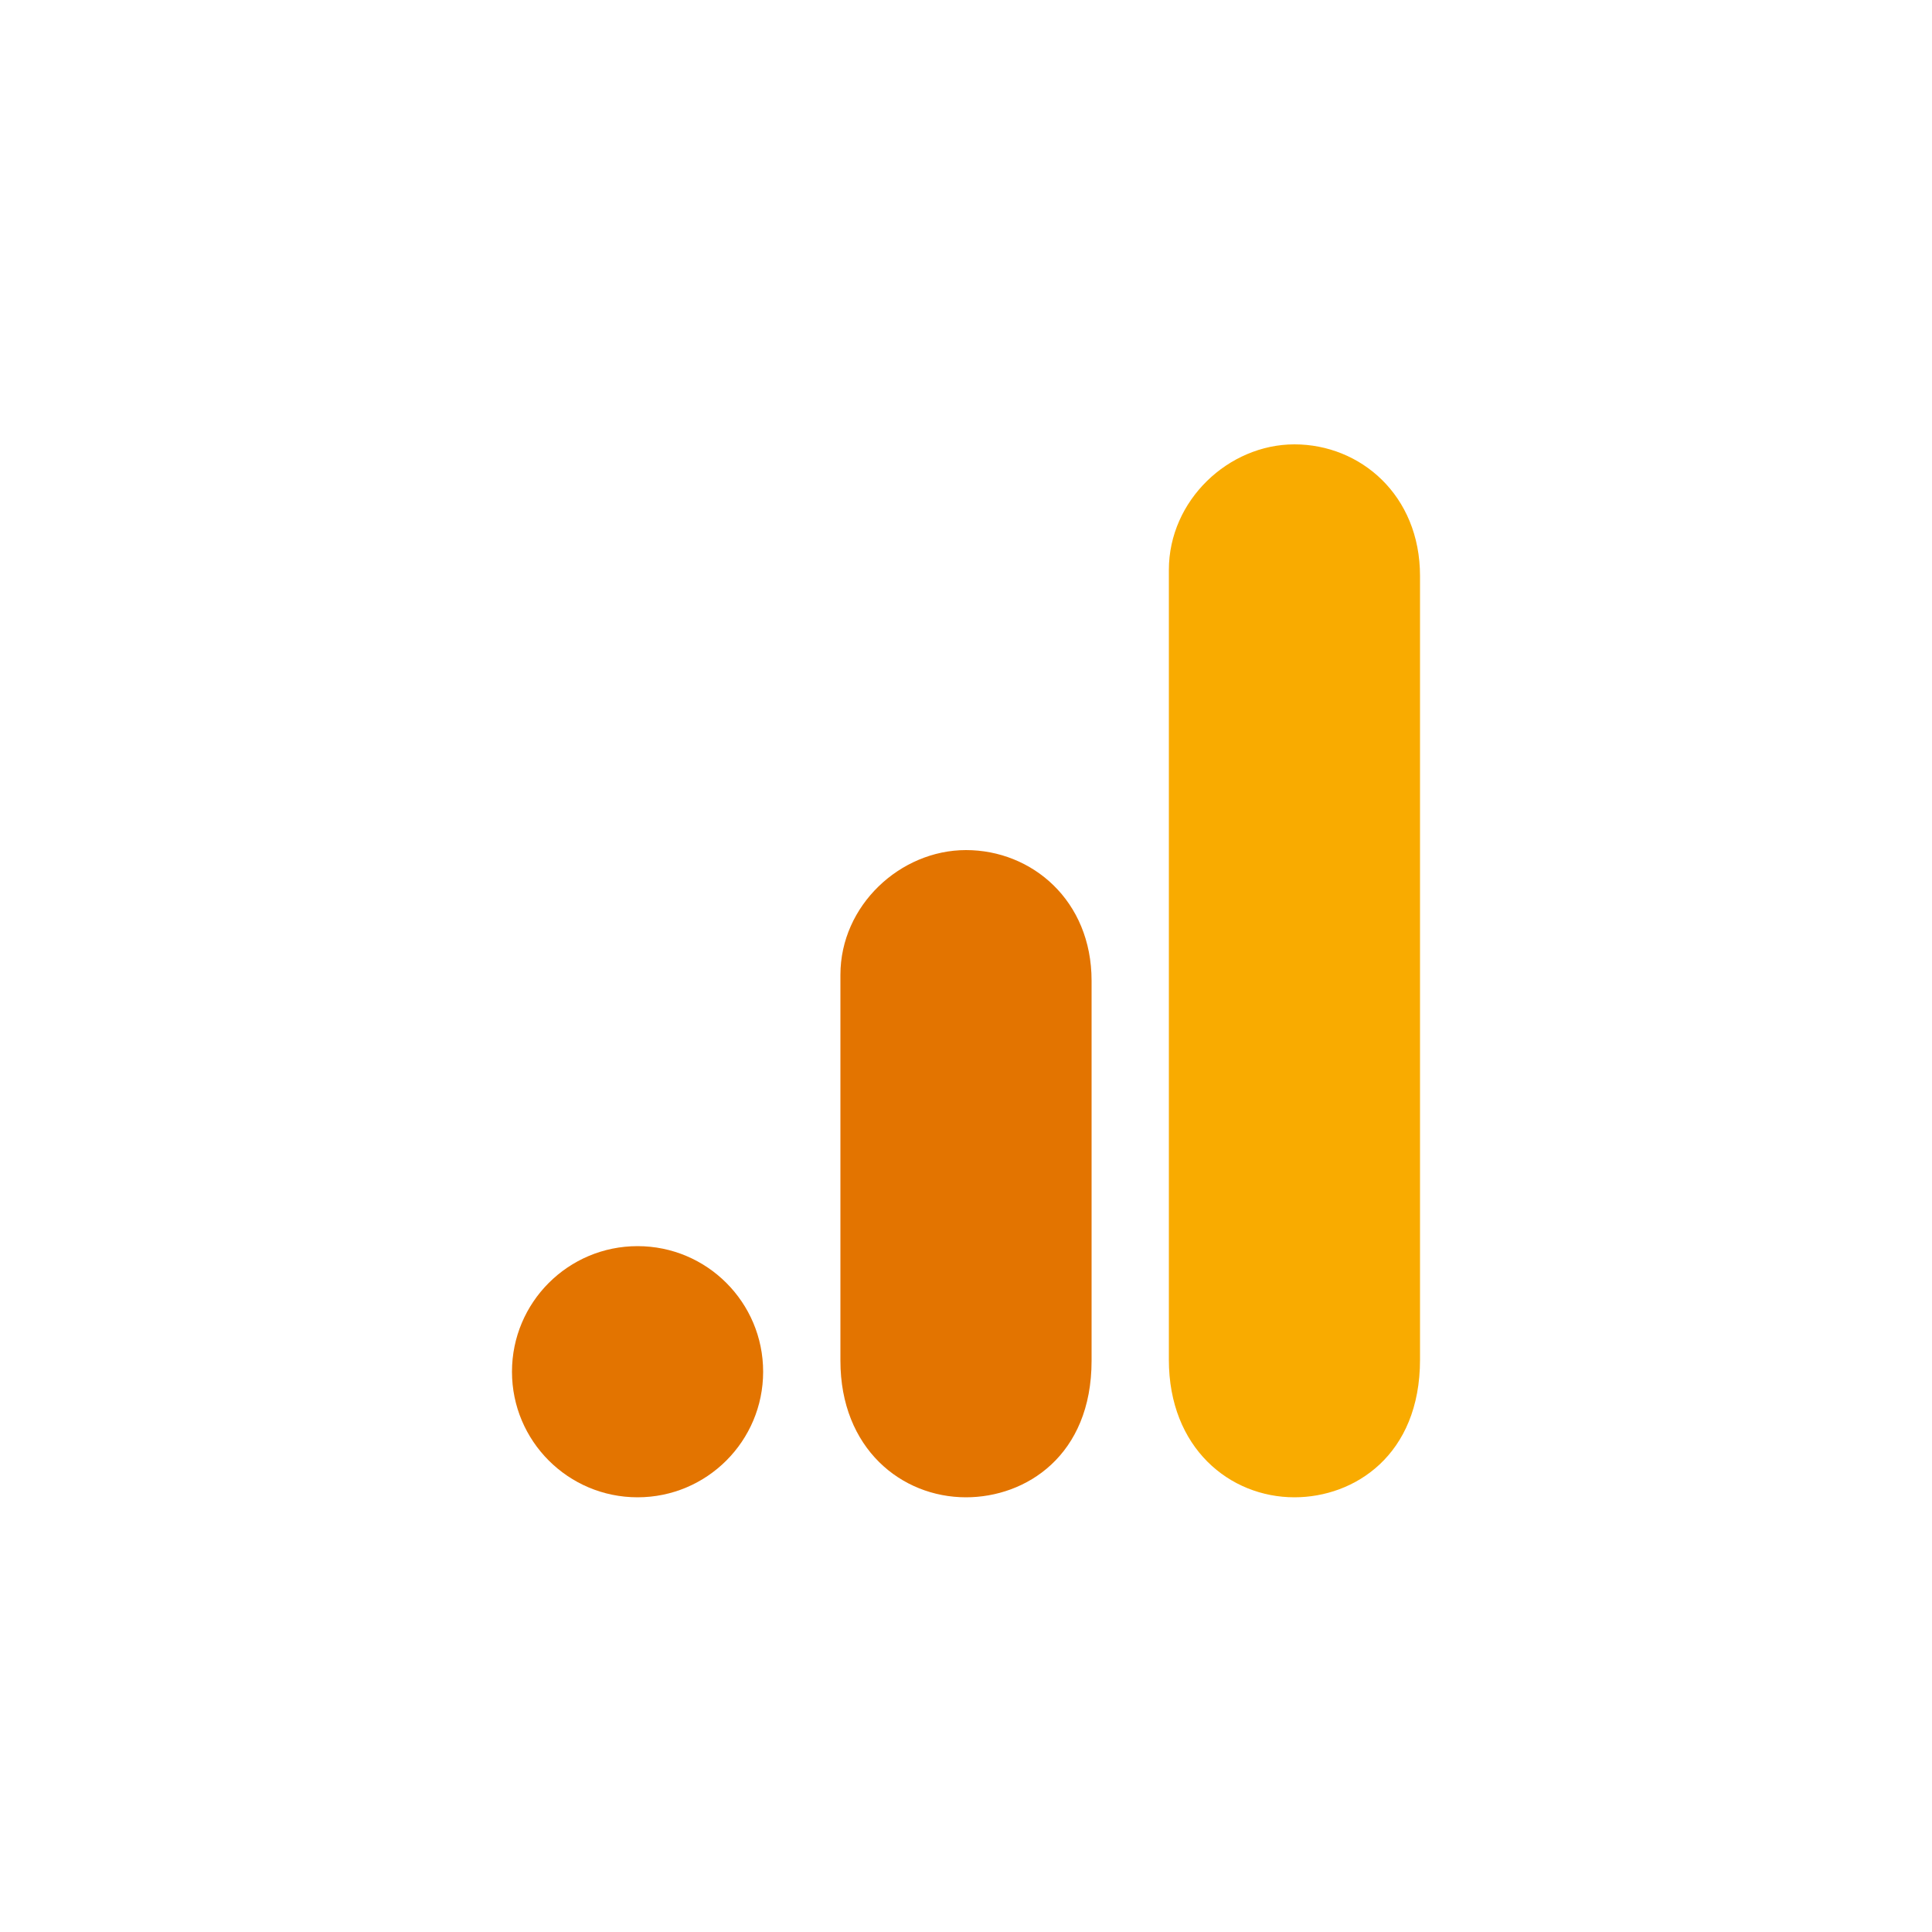
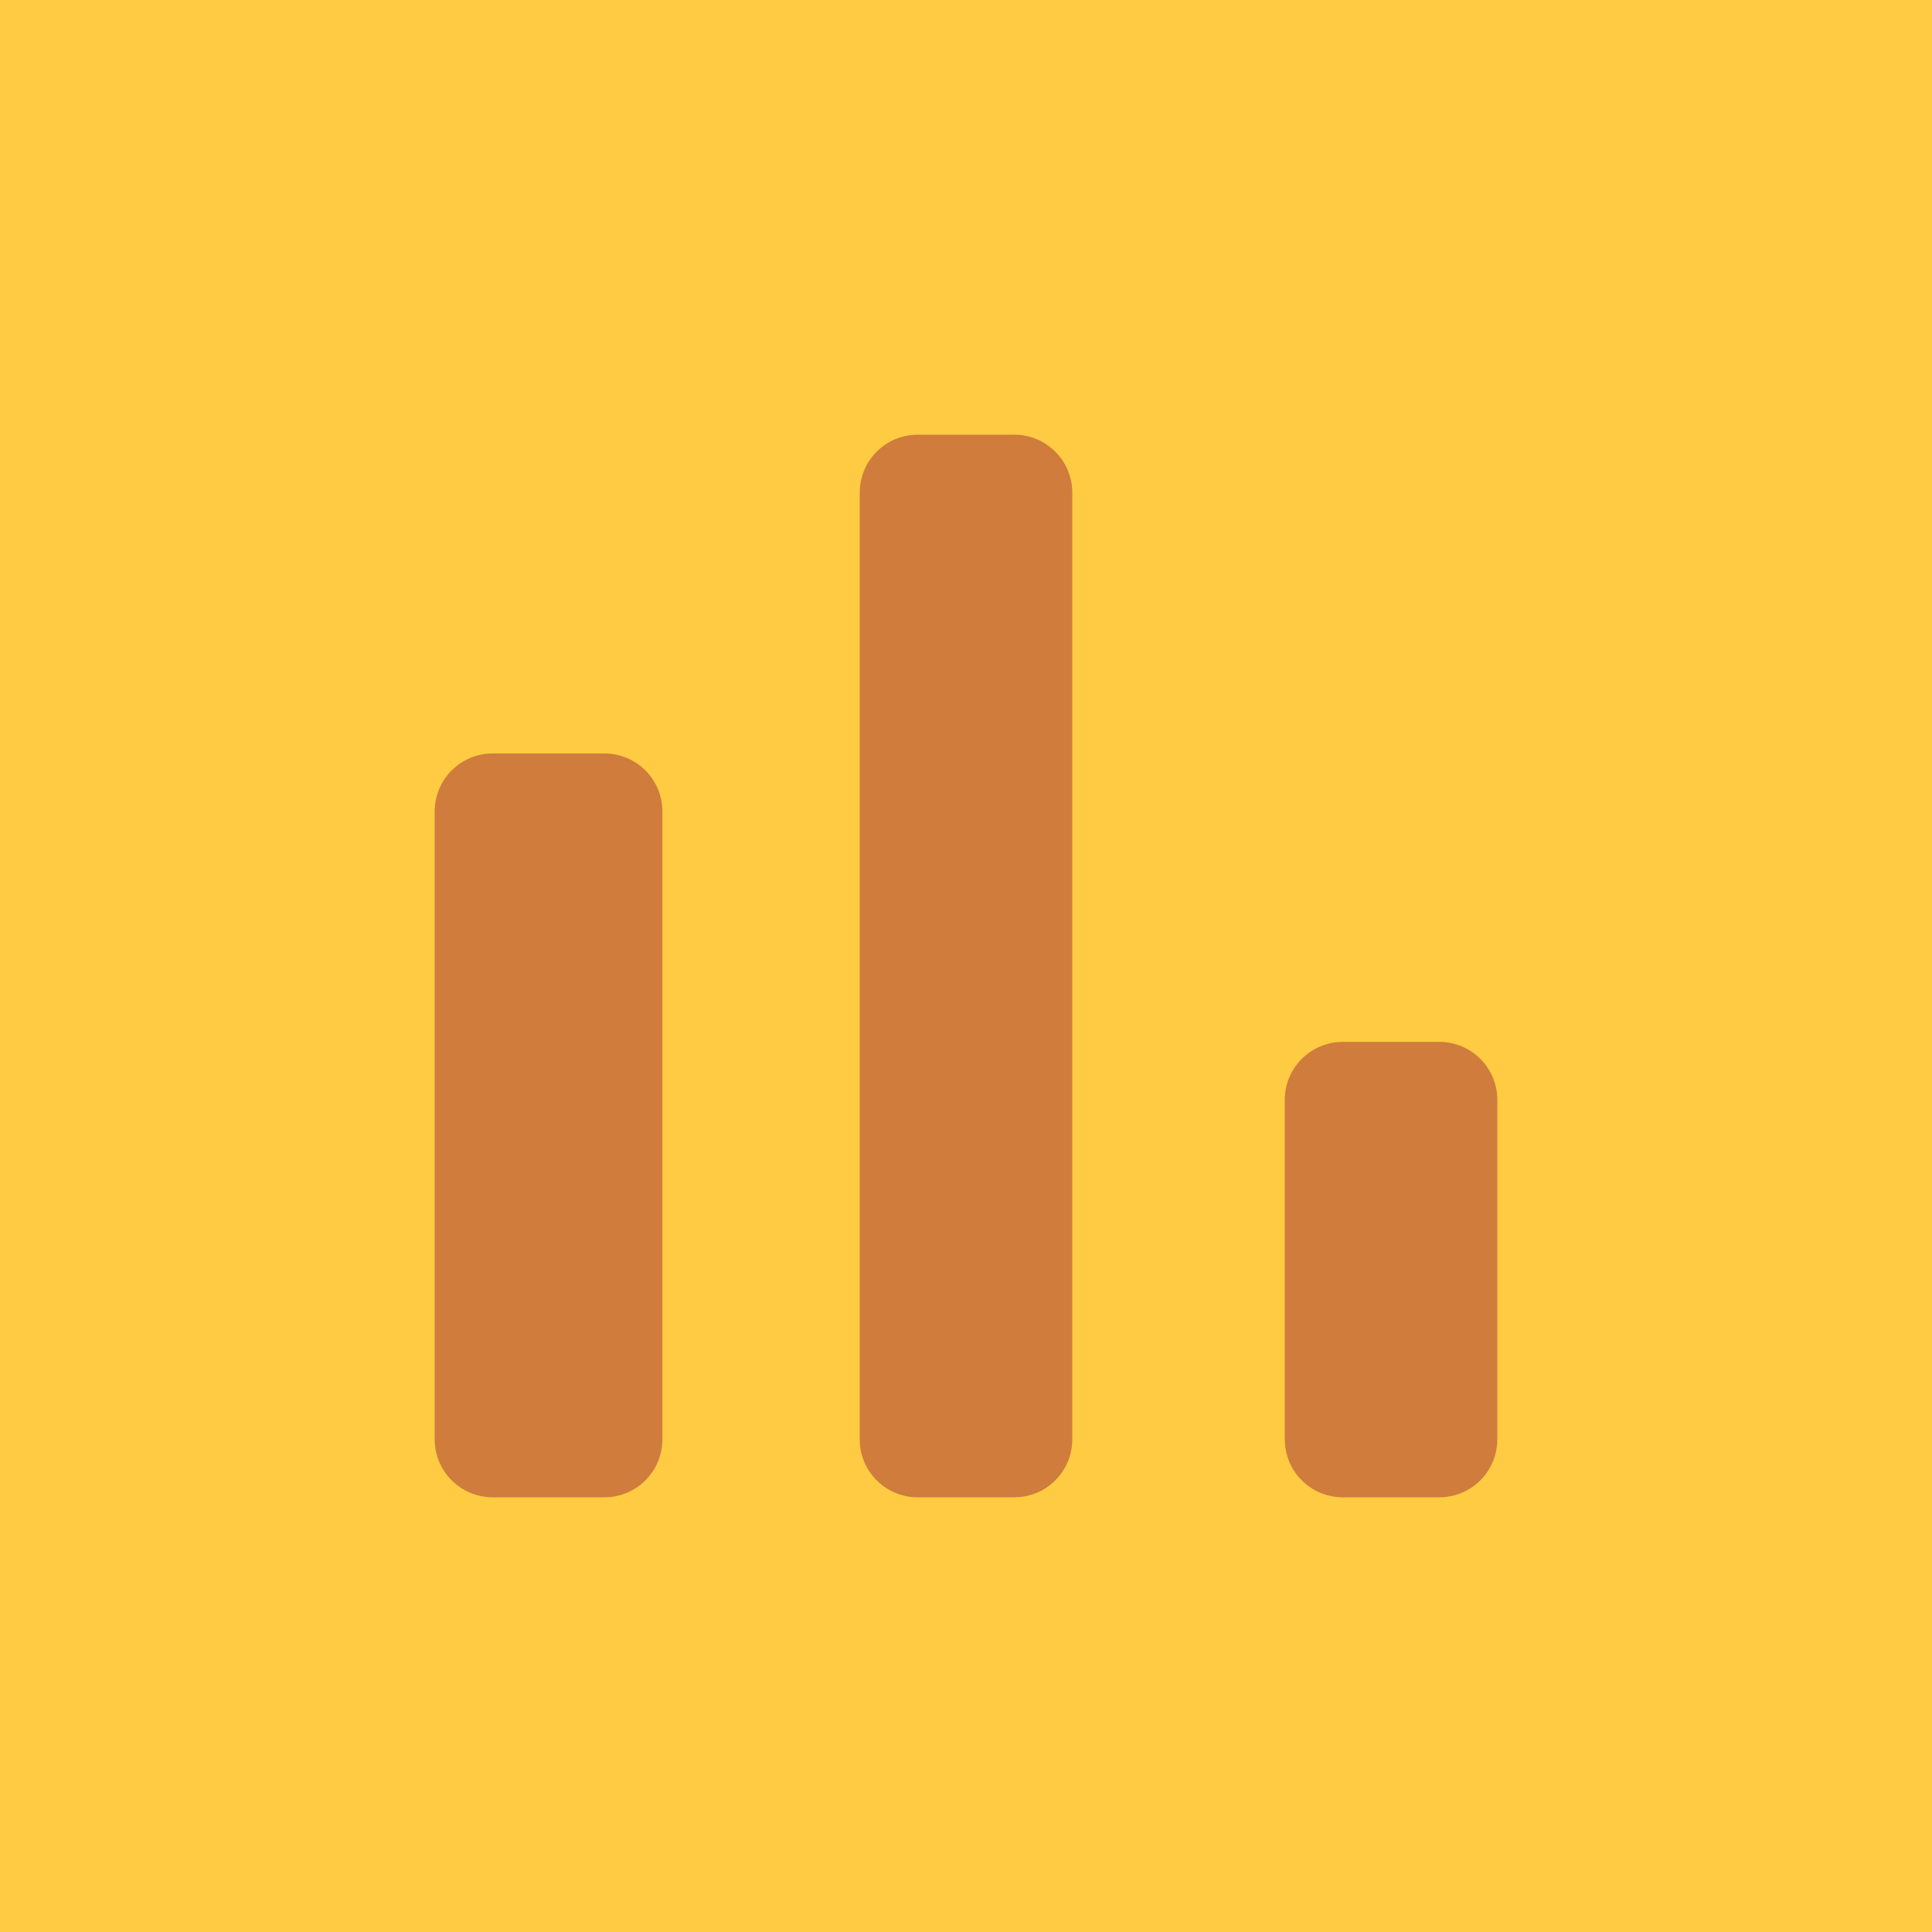
<svg xmlns="http://www.w3.org/2000/svg" width="200" height="200" viewBox="0 0 200 200" fill="none">
-   <rect width="200" height="200" fill="white" />
-   <rect width="200" height="200" fill="white" />
-   <path d="M121 59.006V140.756C121 149.903 127.308 155 134 155C140.19 155 147 150.665 147 140.756V59.625C147 51.239 140.81 46 134 46C127.19 46 121 51.778 121 59.006Z" fill="#F9AB00" />
-   <path d="M87 100.908V140.862C87 149.941 93.308 155 100 155C106.19 155 113 150.697 113 140.862V101.523C113 93.2 106.81 88 100 88C93.191 88 87 93.735 87 100.908Z" fill="#E37400" />
-   <path d="M66 155C73.18 155 79 149.18 79 142C79 134.82 73.18 129 66 129C58.82 129 53 134.82 53 142C53 149.18 58.82 155 66 155Z" fill="#E37400" />
+   <path d="M0 0H200V200H0V0Z" fill="#FECB42" />
+   <path d="M44.999 84C44.999 80.686 47.686 78 50.999 78H62.571C65.885 78 68.571 80.686 68.571 84V149C68.571 152.314 65.885 155 62.571 155H50.999C47.686 155 44.999 152.314 44.999 149V84ZM88.999 51C88.999 47.686 91.686 45 94.999 45H105C108.313 45 111 47.686 111 51V149C111 152.314 108.313 155 105 155H94.999C91.686 155 88.999 152.314 88.999 149V51ZM133 113.857C133 110.543 135.686 107.857 139 107.857H149C152.313 107.857 155 110.543 155 113.857V149C155 152.314 152.313 155 149 155H139C135.686 155 133 152.314 133 149V113.857Z" fill="#CF7C3D" />
</svg>
